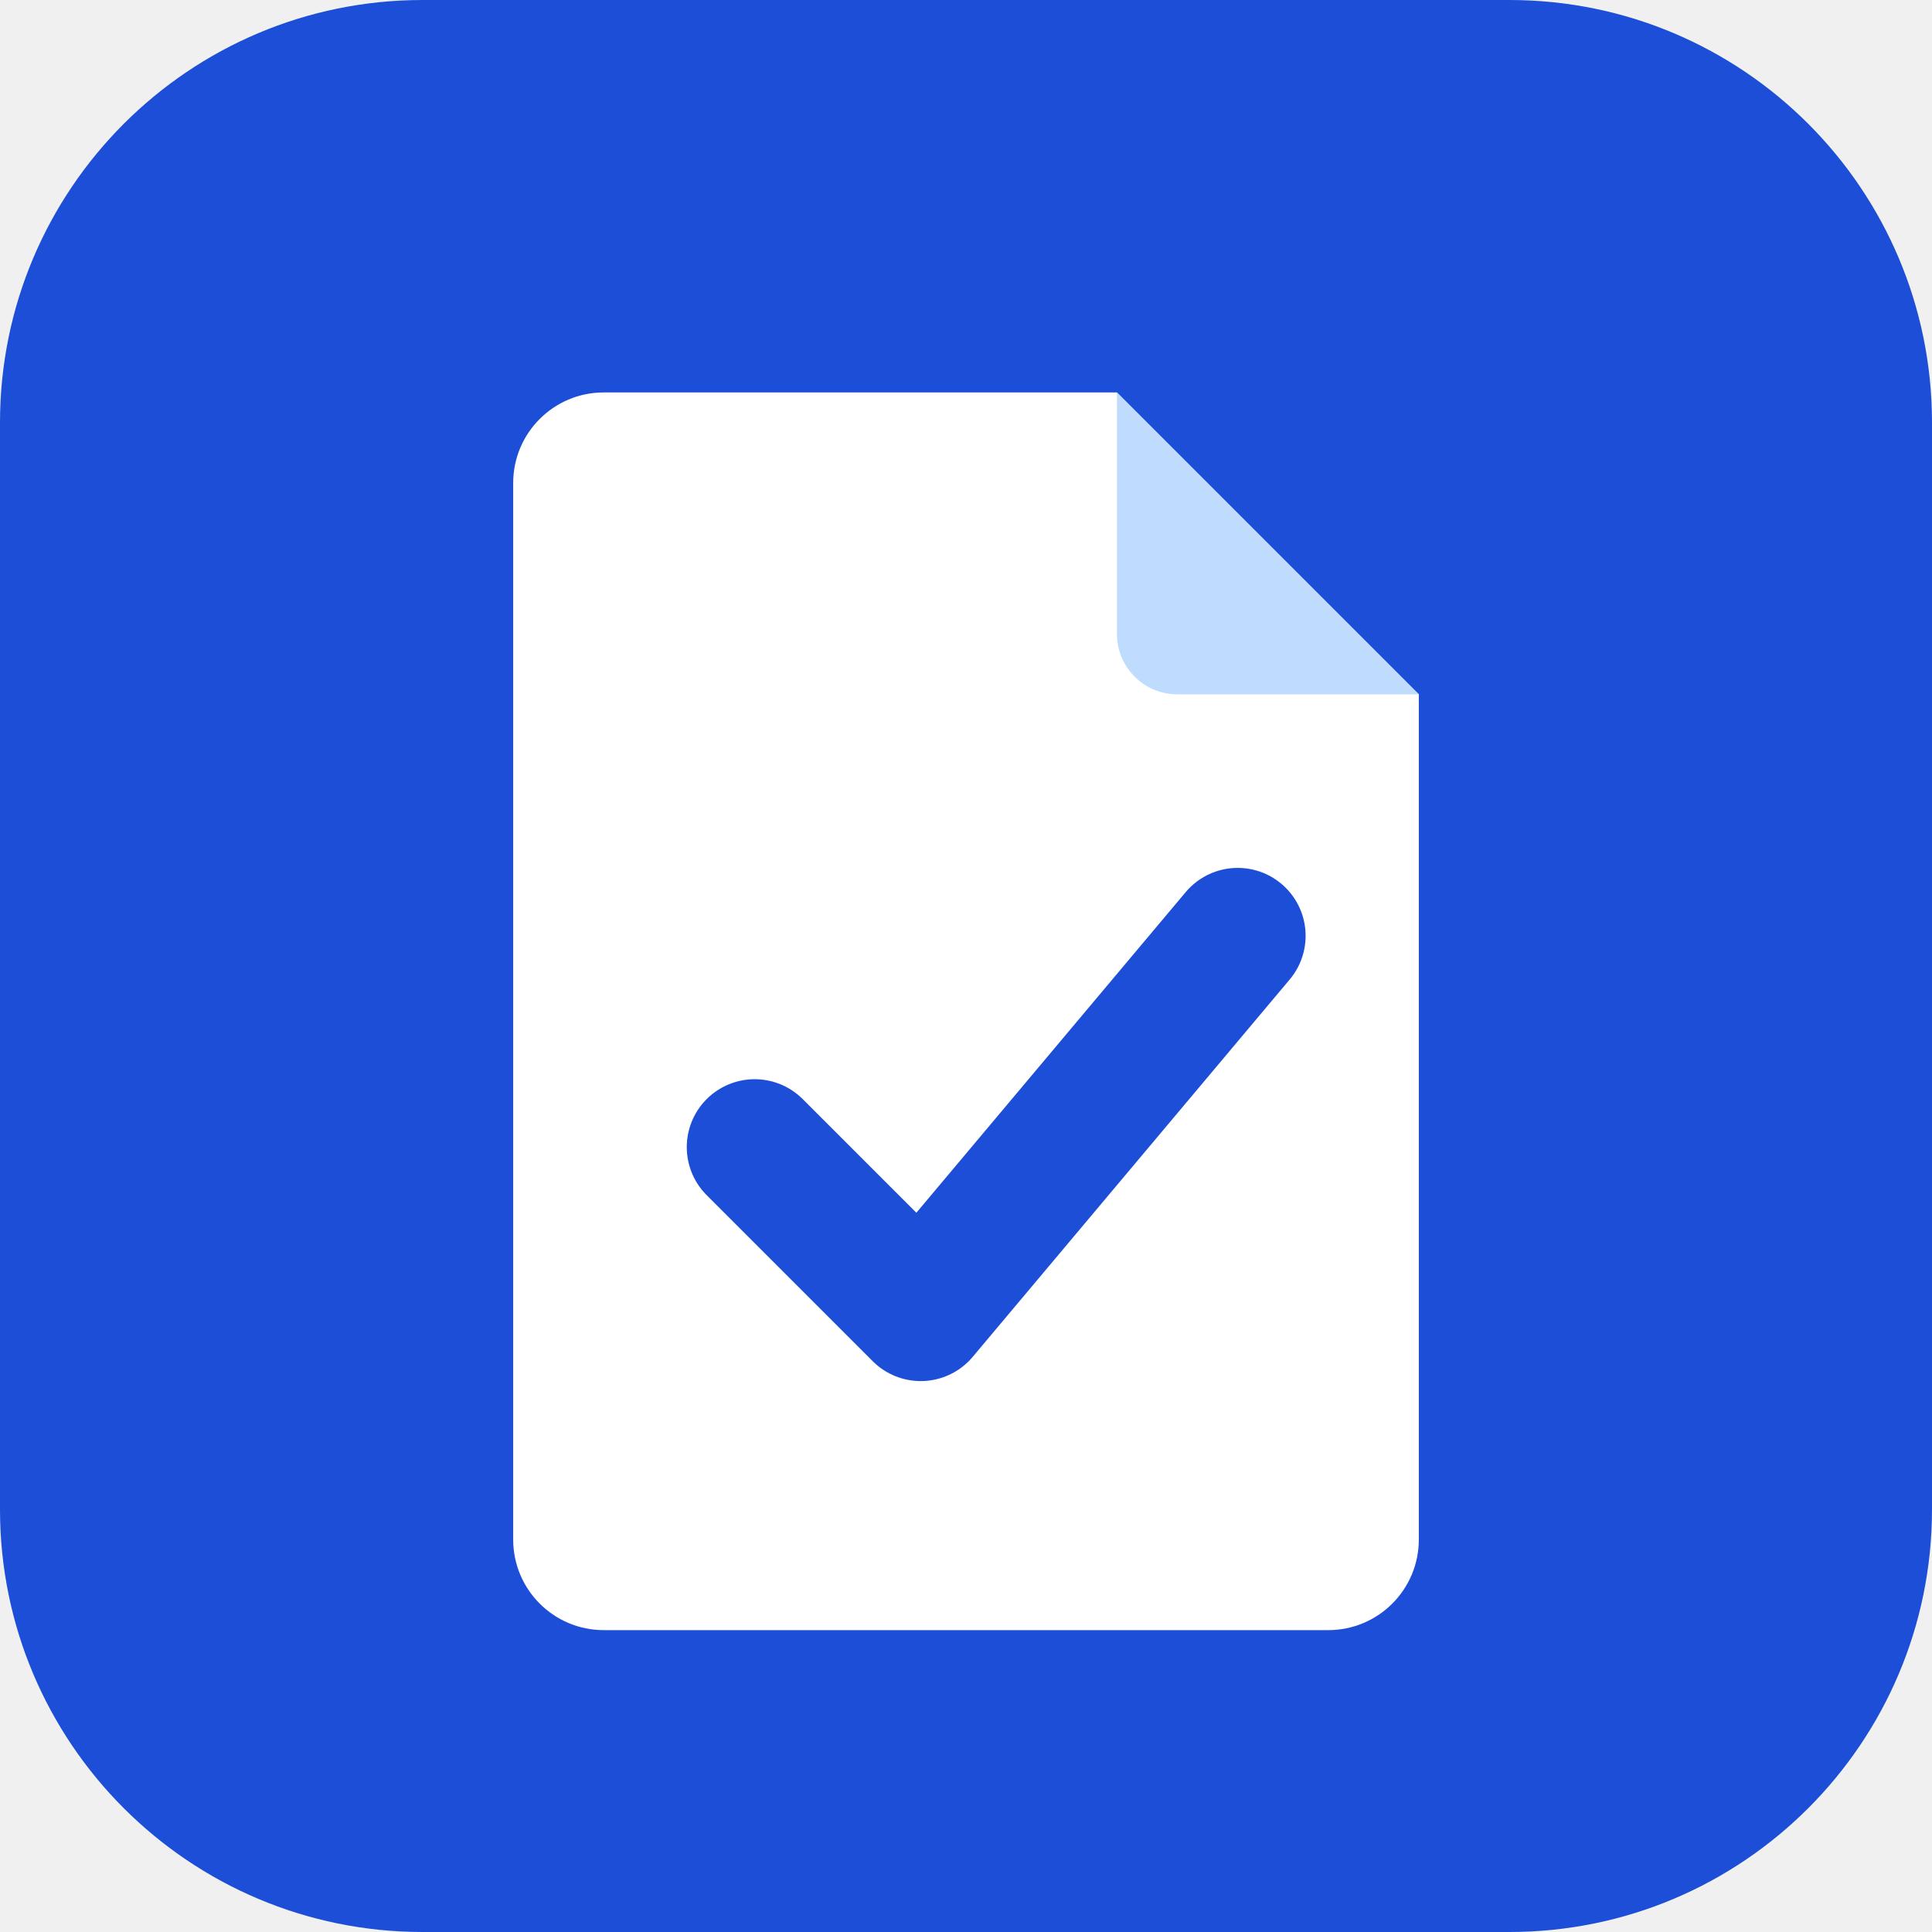
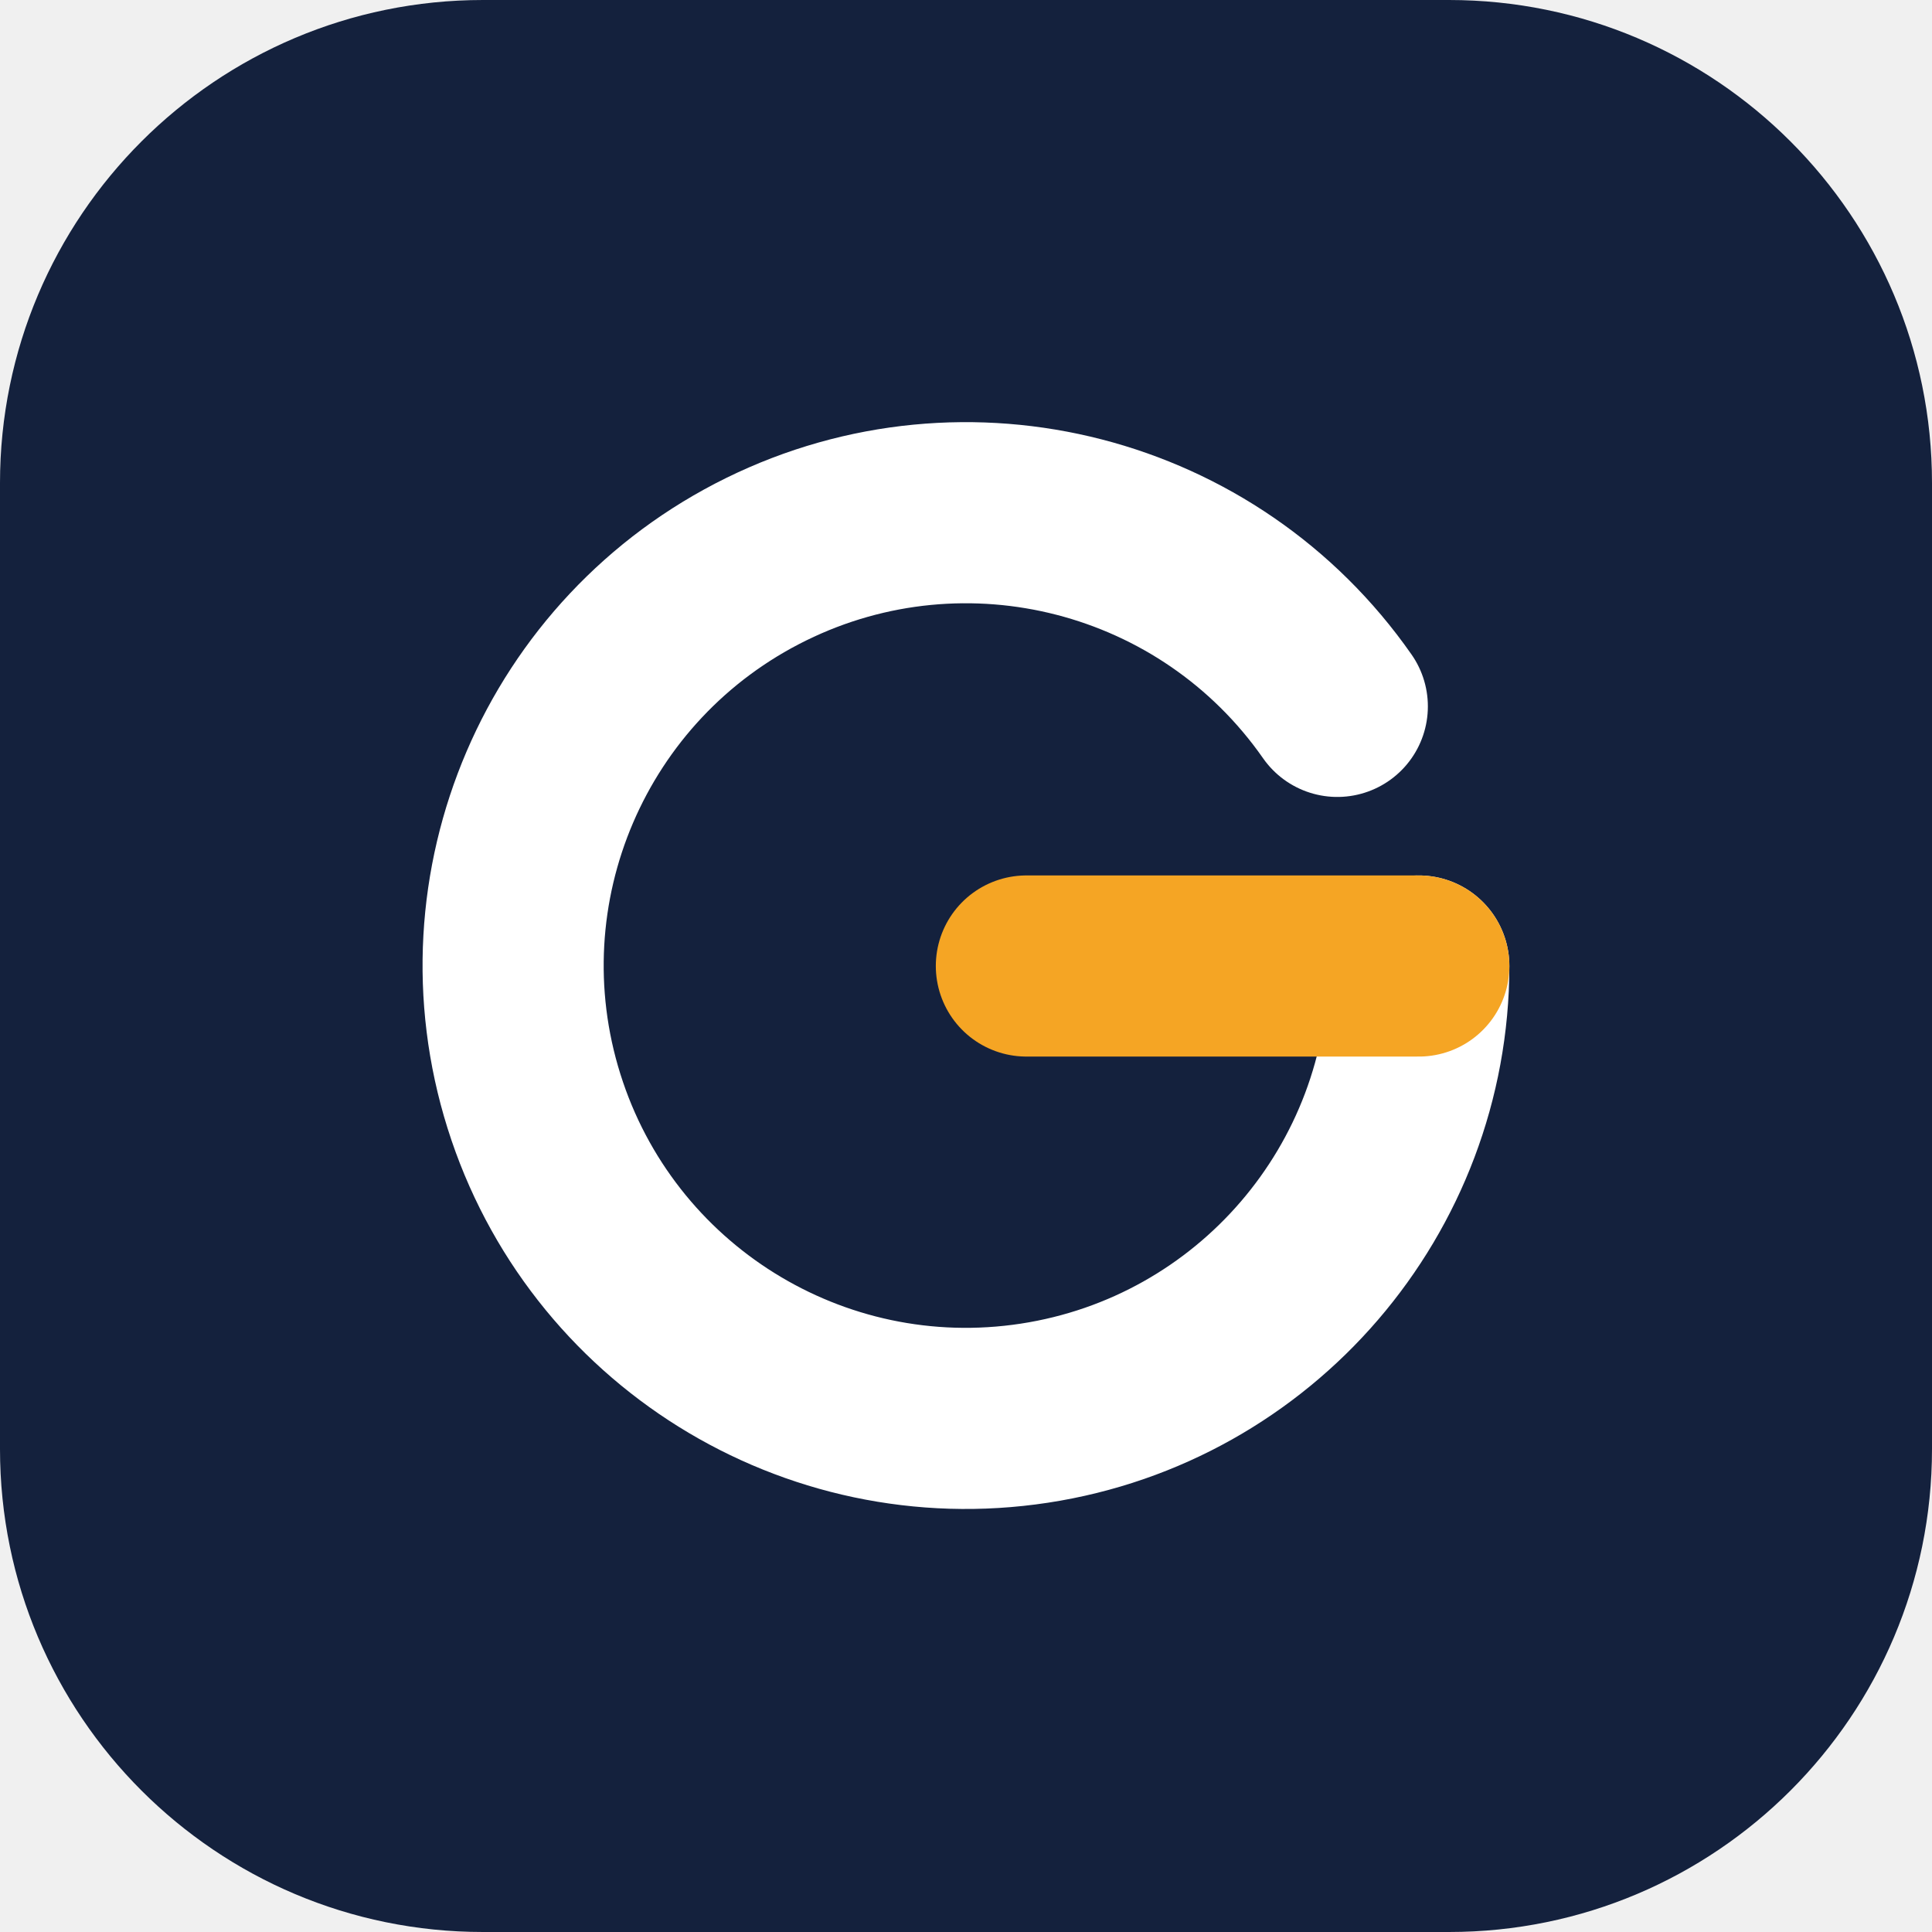
<svg xmlns="http://www.w3.org/2000/svg" viewBox="0 0 64 64">
-   <rect width="64" height="64" rx="14" fill="#1d4ed8" />
-   <path d="M20 13h17l10 10v28a3 3 0 0 1-3 3H20a3 3 0 0 1-3-3V16a3 3 0 0 1 3-3Z" fill="#fff" />
-   <path d="M37 13v8a2 2 0 0 0 2 2h8Z" fill="#bfdbfe" />
-   <path d="m25 38 5.5 5.5L41 31" fill="none" stroke="#1d4ed8" stroke-width="4.5" stroke-linecap="round" stroke-linejoin="round" />
+   <rect width="64" height="64" rx="16" fill="#14213d" />
+   <path d="M44.3 23.4A15 15 0 1 0 47 32" fill="none" stroke="#fff" stroke-width="6" stroke-linecap="round" />
+   <path d="M34 32h13" fill="none" stroke="#f5a524" stroke-width="6" stroke-linecap="round" />
</svg>
